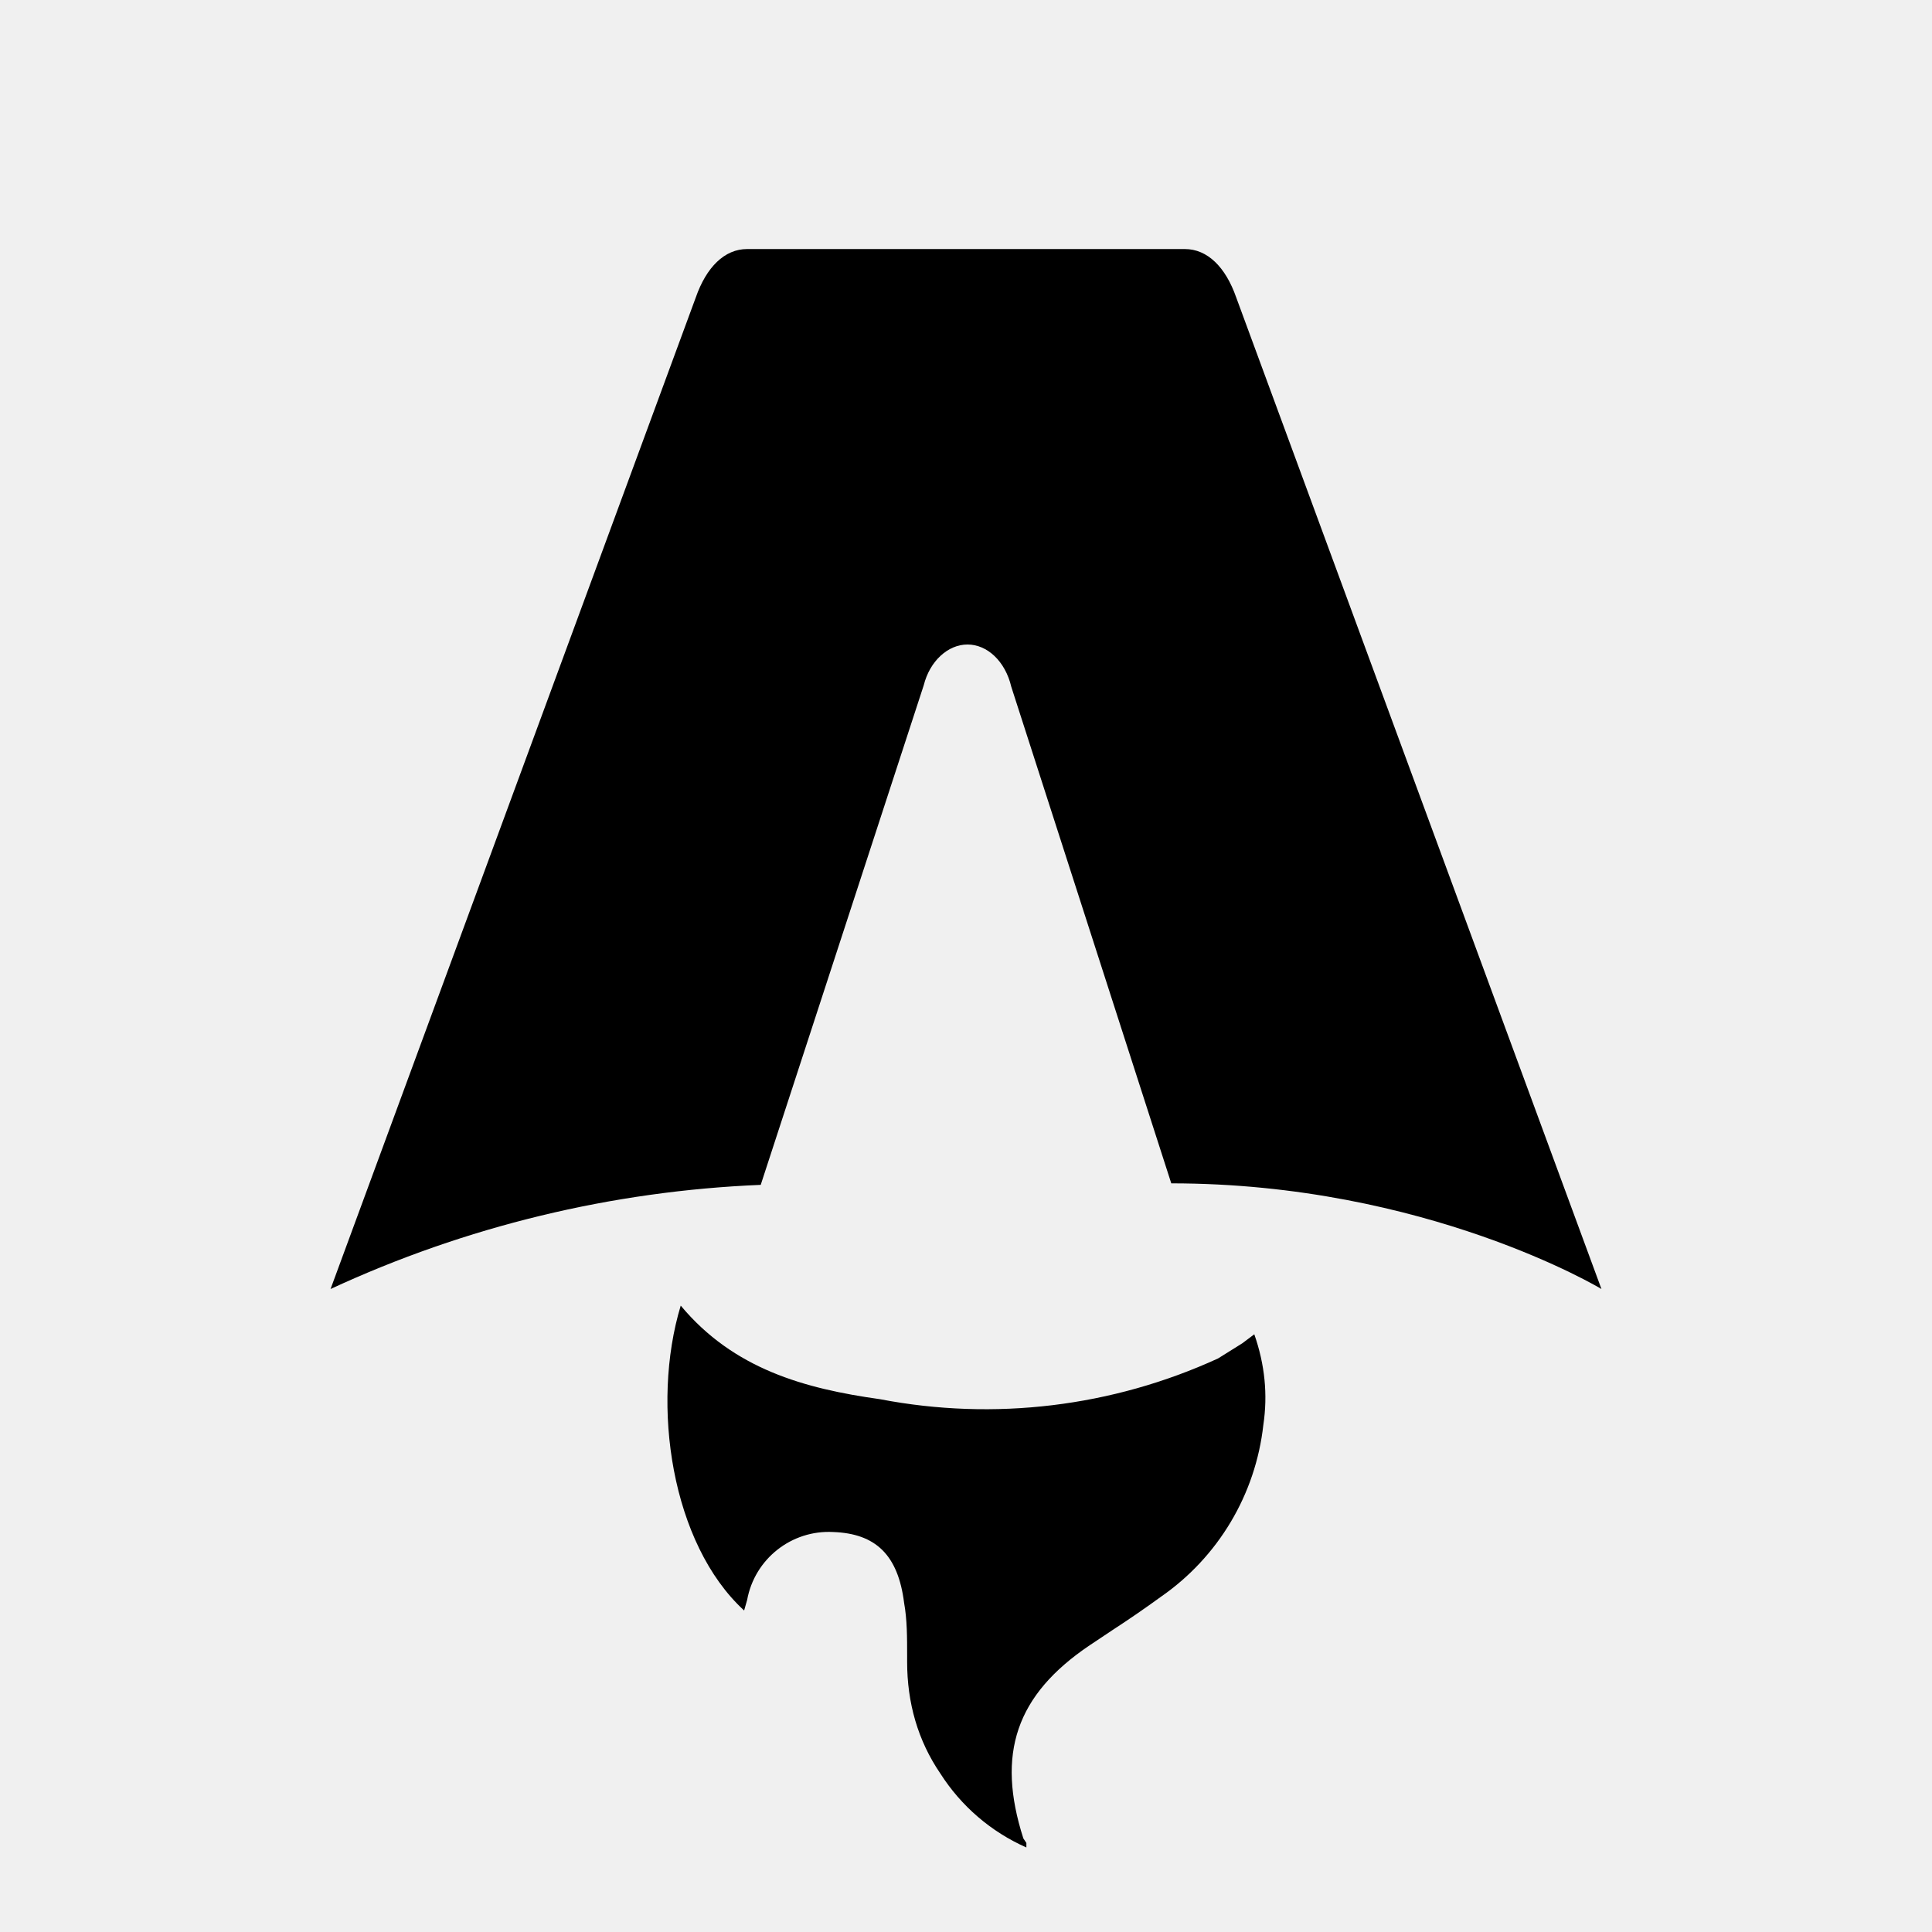
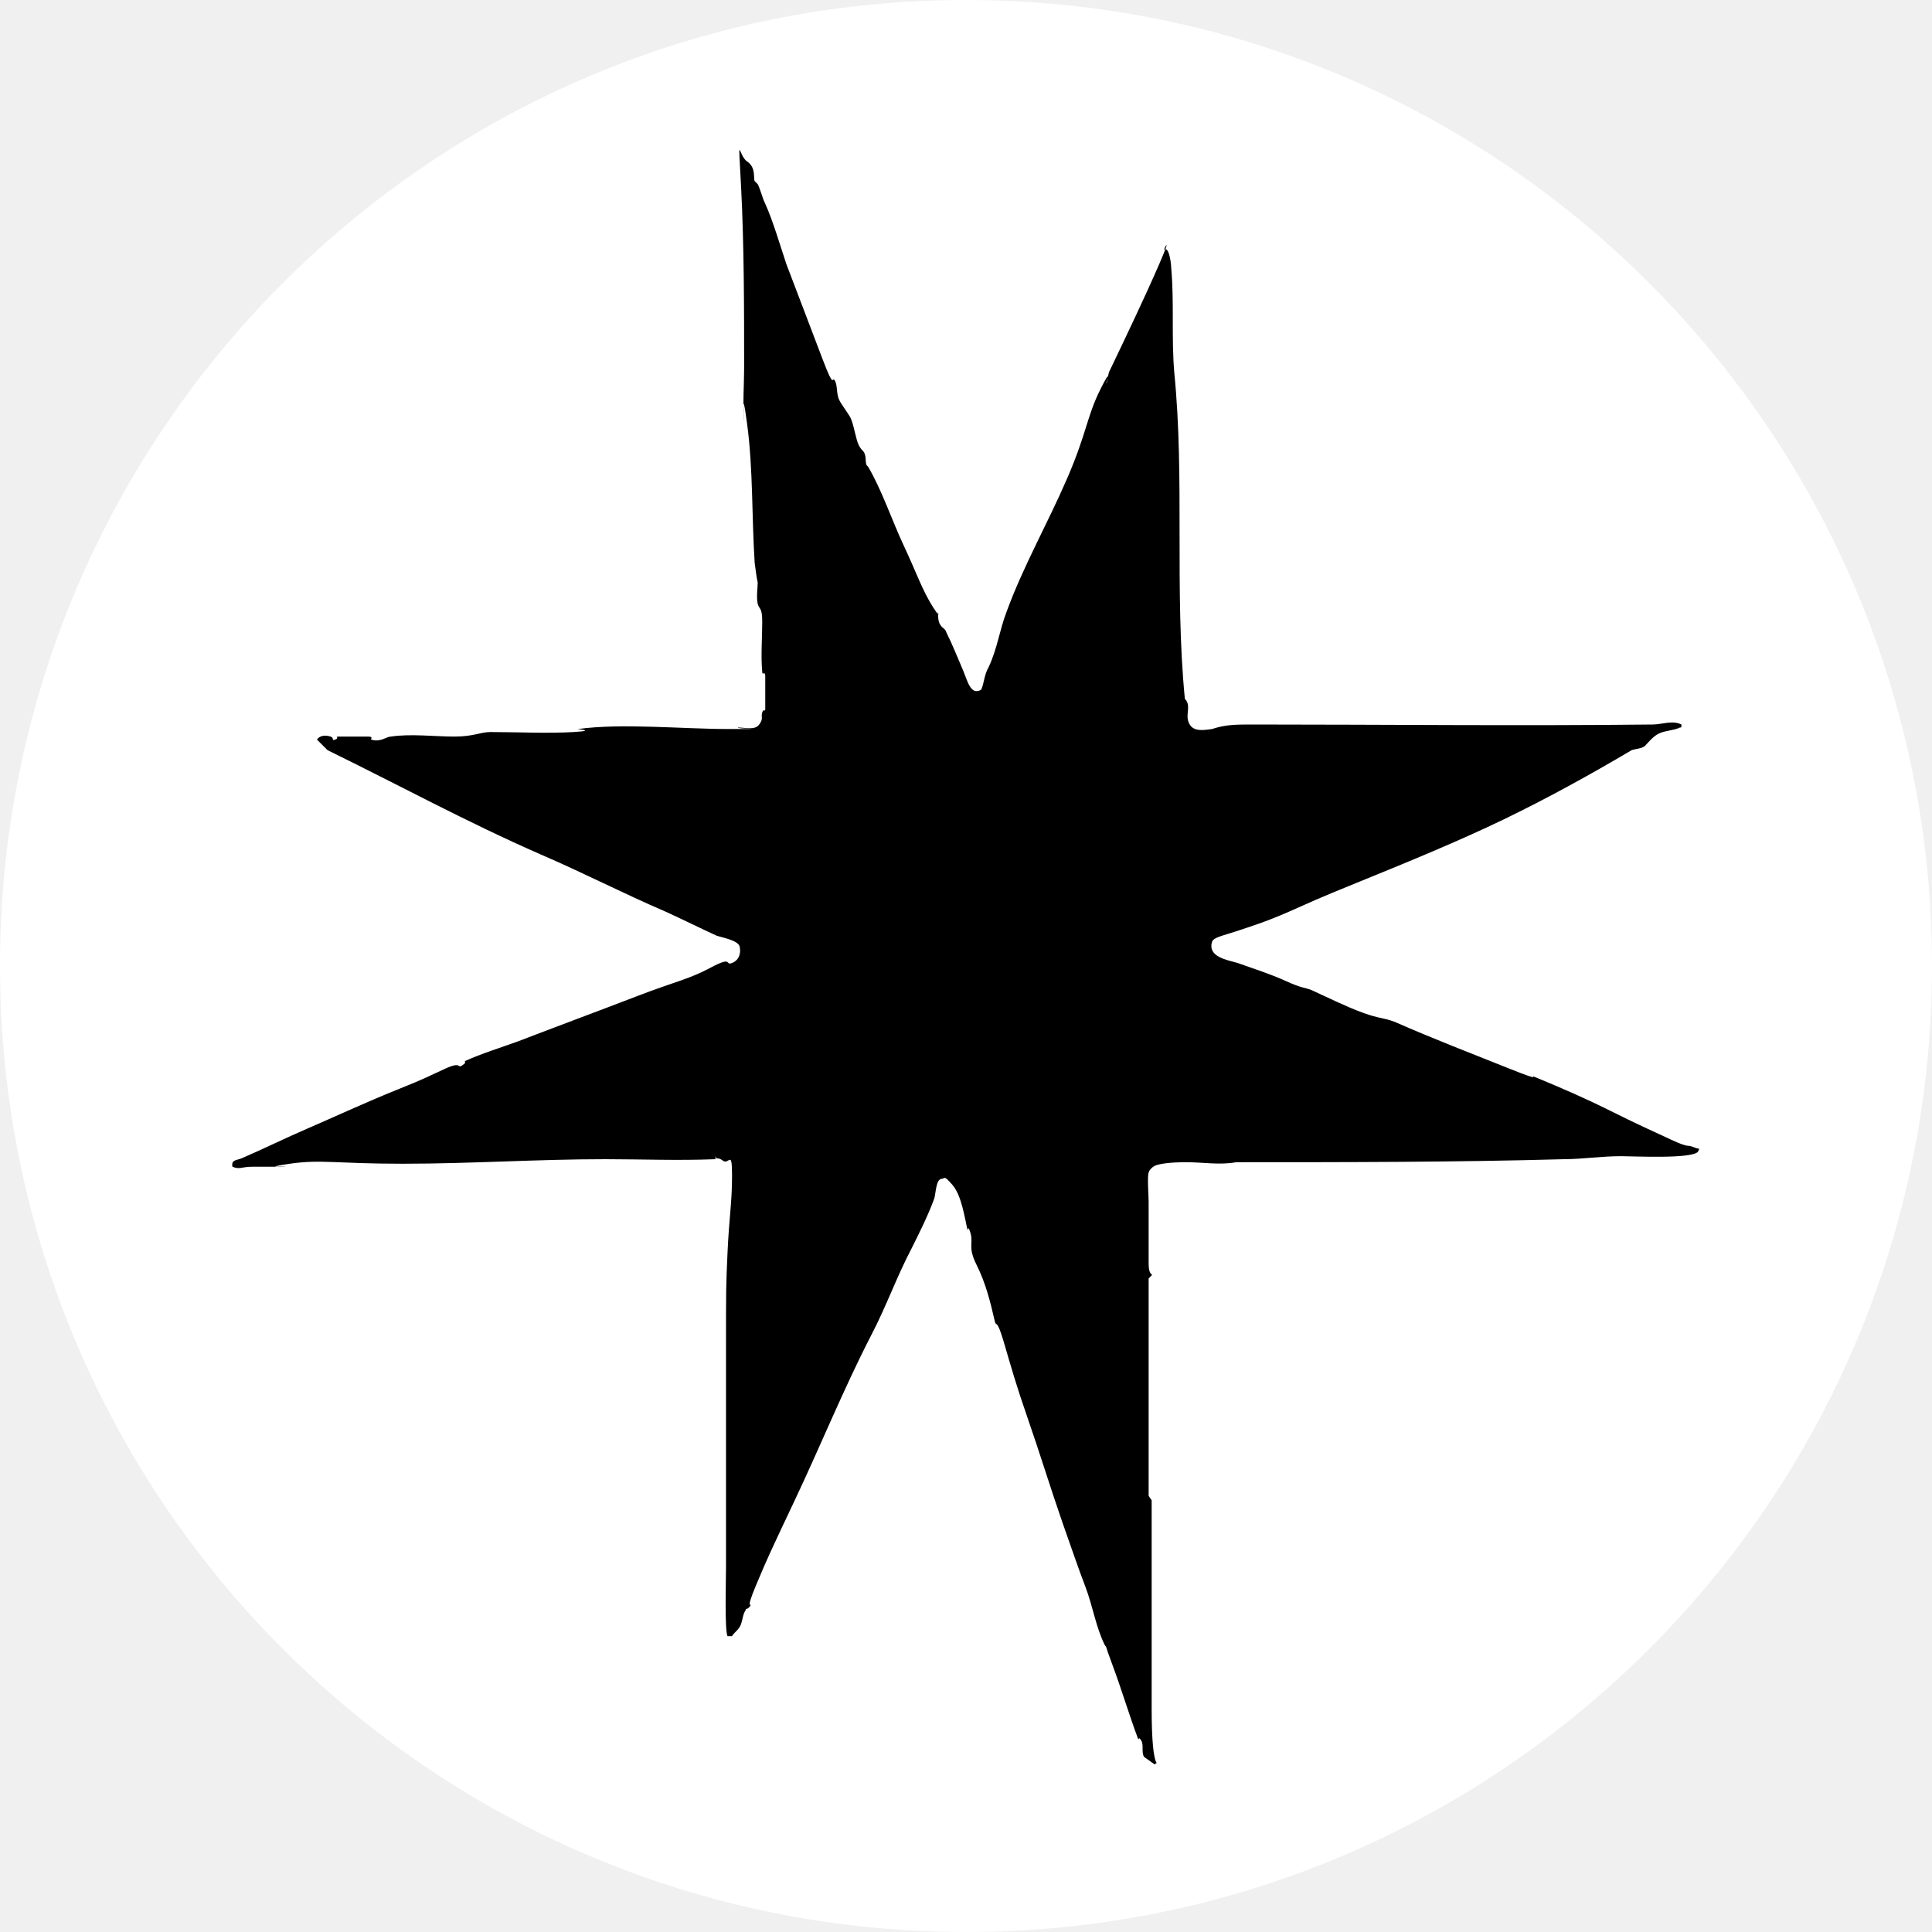
- <svg xmlns="http://www.w3.org/2000/svg" fill="none" viewBox="0 0 128 128">
-   <path d="M50.4 78.5a75.1 75.1 0 0 0-28.5 6.9l24.2-65.7c.7-2 1.9-3.2 3.4-3.2h29c1.5 0 2.7 1.2 3.4 3.2l24.2 65.7s-11.6-7-28.5-7L67 45.5c-.4-1.7-1.6-2.8-2.9-2.8-1.3 0-2.5 1.1-2.9 2.7L50.4 78.5Zm-1.1 28.2Zm-4.2-20.2c-2 6.6-.6 15.8 4.2 20.2a17.5 17.5 0 0 1 .2-.7 5.5 5.5 0 0 1 5.7-4.5c2.8.1 4.3 1.5 4.7 4.7.2 1.1.2 2.3.2 3.5v.4c0 2.7.7 5.2 2.2 7.4a13 13 0 0 0 5.7 4.9v-.3l-.2-.3c-1.8-5.6-.5-9.5 4.4-12.8l1.5-1a73 73 0 0 0 3.2-2.2 16 16 0 0 0 6.8-11.4c.3-2 .1-4-.6-6l-.8.6-1.6 1a37 37 0 0 1-22.4 2.7c-5-.7-9.7-2-13.2-6.2Z" />
-   <style>
-         path { fill: #000; }
-         @media (prefers-color-scheme: dark) {
-             path { fill: #FFF; }
-         }
+ <svg xmlns="http://www.w3.org/2000/svg" id="Layer_1" version="1.1" viewBox="0 0 128 128">
+   <defs>
+     <style>
+       .st0 {
+         fill: #fff;
+       }
    </style>
+   </defs>
+   <circle class="st0" cx="64" cy="64" r="64" />
+   <path d="M50.2,12.2c.2.4.3.9.5,1.3.5,1.1,1,2.8,1.4,4,.8,2.1,1.6,4.2,2.4,6.3s.6,1.1.8,1.4.1.9.3,1.3.7,1,.8,1.3c.2.5.3,1.3.5,1.7s.3.3.4.6,0,.7.2.8c.9,1.5,1.6,3.6,2.4,5.3s1.2,2.9,1.9,4,.2.1.3.3c.1.3,0,.6.2.9s.3.2.4.5c.4.8.8,1.8,1.1,2.5s.5,1.7,1.2,1.3c.2-.4.2-1,.5-1.5.6-1.3.7-2.4,1.2-3.7,1.1-3,2.7-5.8,4-8.8s1.3-4.1,2.2-5.9.3-.2.4-.4.1-.6.2-.8c1.1-2.3,2.3-4.8,3.3-7.1s.1-.7.4-1c.3,0,.4,1.1.4,1.3.2,2.3,0,4.5.2,6.9.7,7,0,14.4.7,21.6.4.4.1.9.2,1.4.2.8.9.7,1.6.6.9-.3,1.6-.3,2.7-.3,8.8,0,17.6.1,26.5,0,.6,0,1.3-.3,1.9,0,0,.2,0,.2-.1.2-.4.2-1,.2-1.4.4s-.7.6-.9.8-.6.2-.9.3c-2.7,1.6-5.6,3.2-8.5,4.6s-6.3,2.8-9.5,4.1-3.1,1.3-4.7,2-2.6,1-3.5,1.3-1.5.4-1.6.7c-.3,1,1,1.2,1.7,1.4,1.1.4,2.1.7,3.2,1.2s1.2.4,1.7.6c1.1.5,2.3,1.1,3.4,1.5s1.3.3,2.1.6c2.5,1.1,5.1,2.1,7.6,3.1s1.1.3,1.8.6c1.7.7,3.3,1.4,4.9,2.2s2.7,1.3,4,1.9,1,.3,1.5.5.4,0,.3.3c-.4.5-4.3.3-5.1.3-1.3,0-2.6.2-3.8.2-7.1.2-14.5.2-21.7.2-1.1.2-2.2,0-3.3,0s-1.7.1-2,.2-.5.4-.5.5c-.1.2,0,1.6,0,1.9,0,1.2,0,3,0,4.1s.5.5,0,1v14.4s.2.3.2.3c0,4.6,0,9.2,0,13.8s.6,3.3.2,3.7l-.7-.5c-.2-.3,0-.8-.2-1.1s-.1,0-.2-.1c-.6-1.6-1.1-3.3-1.7-4.9s-.3-1-.5-1.3c-.6-1.2-.8-2.6-1.3-3.9s-1-2.8-1.5-4.2c-.8-2.3-1.5-4.6-2.3-6.9s-1.1-3.4-1.6-5.1-.5-.9-.6-1.4c-.3-1.3-.6-2.5-1.2-3.7s-.2-1.4-.4-2.1-.2,0-.2-.2c-.2-.9-.4-2.3-1-3s-.5-.4-.7-.4c-.4,0-.4,1-.5,1.3-.4,1.1-1,2.3-1.5,3.3-1,1.9-1.7,3.9-2.7,5.8-1.8,3.5-3.3,7.2-5,10.8s-1.8,3.8-2.6,5.7-.2,1.1-.4,1.4-.3.1-.3.3c-.2.2-.2.8-.4,1.1s-.4.4-.5.6h-.3c-.2-.4-.1-3.8-.1-4.5,0-4.7,0-9.5,0-14.2s0-4.4.1-6.7.3-3.3.3-5.1-.2-.7-.6-1-.4,0-.5-.3v.2c-2.5.1-4.9,0-7.3,0-4.5,0-8.9.3-13.4.3s-5.4-.3-7.5,0,0,.2-.3.2c-.6,0-1.5,0-2.2,0s-.8.2-1.3,0c-.1-.5.3-.4.7-.6,1.4-.6,2.8-1.3,4.2-1.9s4-1.8,6-2.6,2.1-.9,3.2-1.4.8,0,1.1-.2.2-.2.2-.3c1.1-.5,2.4-.9,3.5-1.3,2.6-1,5.3-2,7.9-3s3.4-1.1,4.9-1.9.9-.1,1.4-.3.6-.7.5-1.1-1.2-.6-1.5-.7c-1.1-.5-2.3-1.1-3.4-1.6-2.8-1.2-5.5-2.6-8.3-3.8-4.8-2.1-9.4-4.6-14.1-6.9l-.7-.7c.2-.3.6-.3.9-.2s0,.3.3.2,0-.2.2-.2c.4,0,1.6,0,2,0s.1.2.2.2c.6.2,1-.2,1.3-.2,1.3-.2,2.9,0,4.2,0s1.7-.3,2.4-.3c1.7,0,3.8.1,5.5,0s0-.2.3-.2c2.9-.4,6.9,0,10,0s.4,0,.6-.1c.5,0,1.1.2,1.4-.2s.1-.5.2-.8.2,0,.2-.2c0-.4,0-1.8,0-2.2s-.2,0-.2-.3c-.1-1,0-2.3,0-3.3s-.2-.8-.3-1.2,0-1.1,0-1.4c-.1-.5-.1-.6-.2-1.3-.2-3.1-.1-6.2-.5-9.2s-.2,0-.2-.3c-.1-1,0-2.4,0-3.4,0-4,0-8.1-.2-12s-.2-2.1.4-1.7.4,1.1.5,1.3Z" />
</svg>
